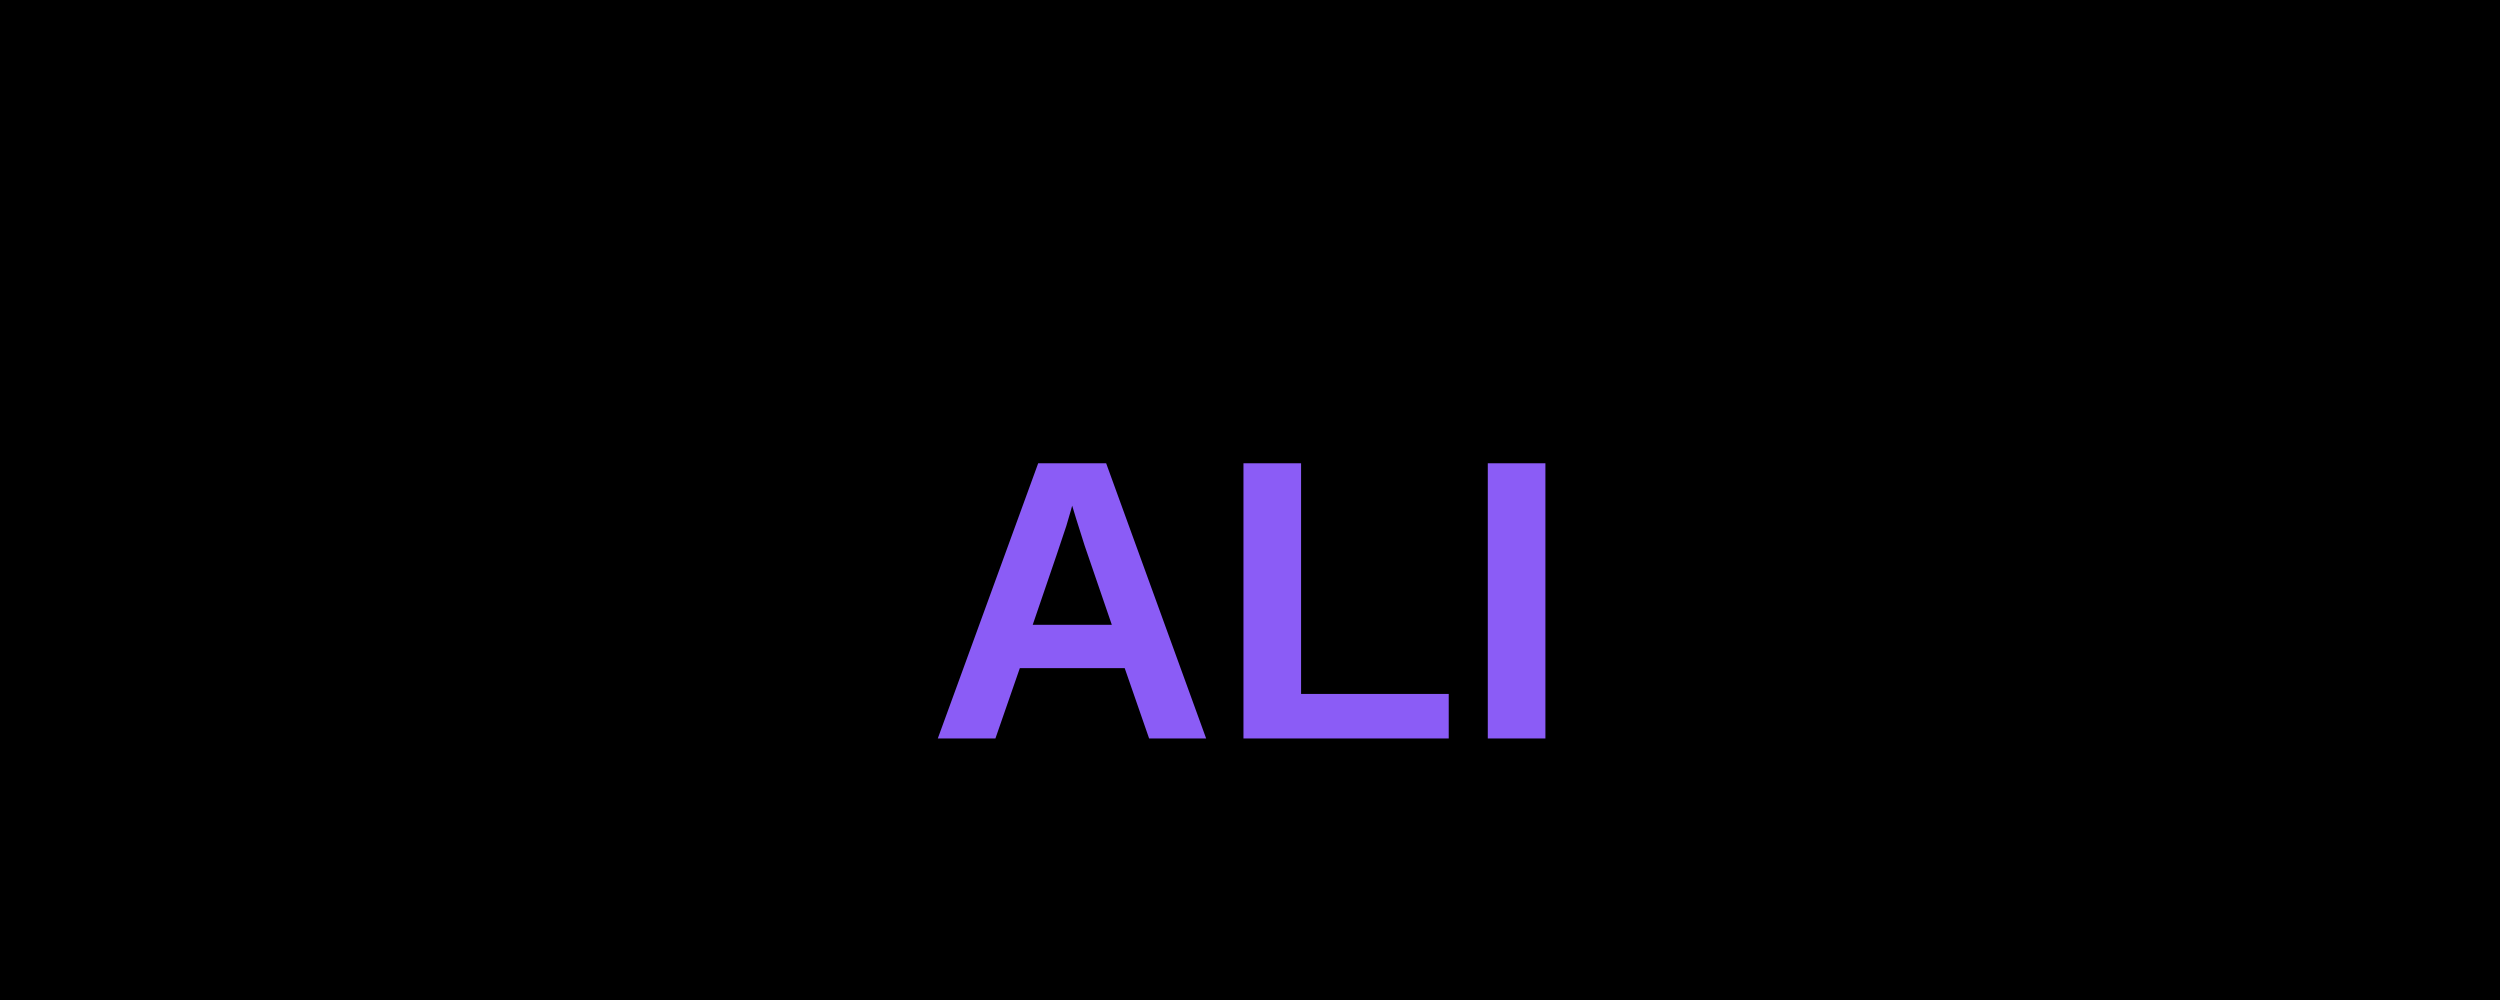
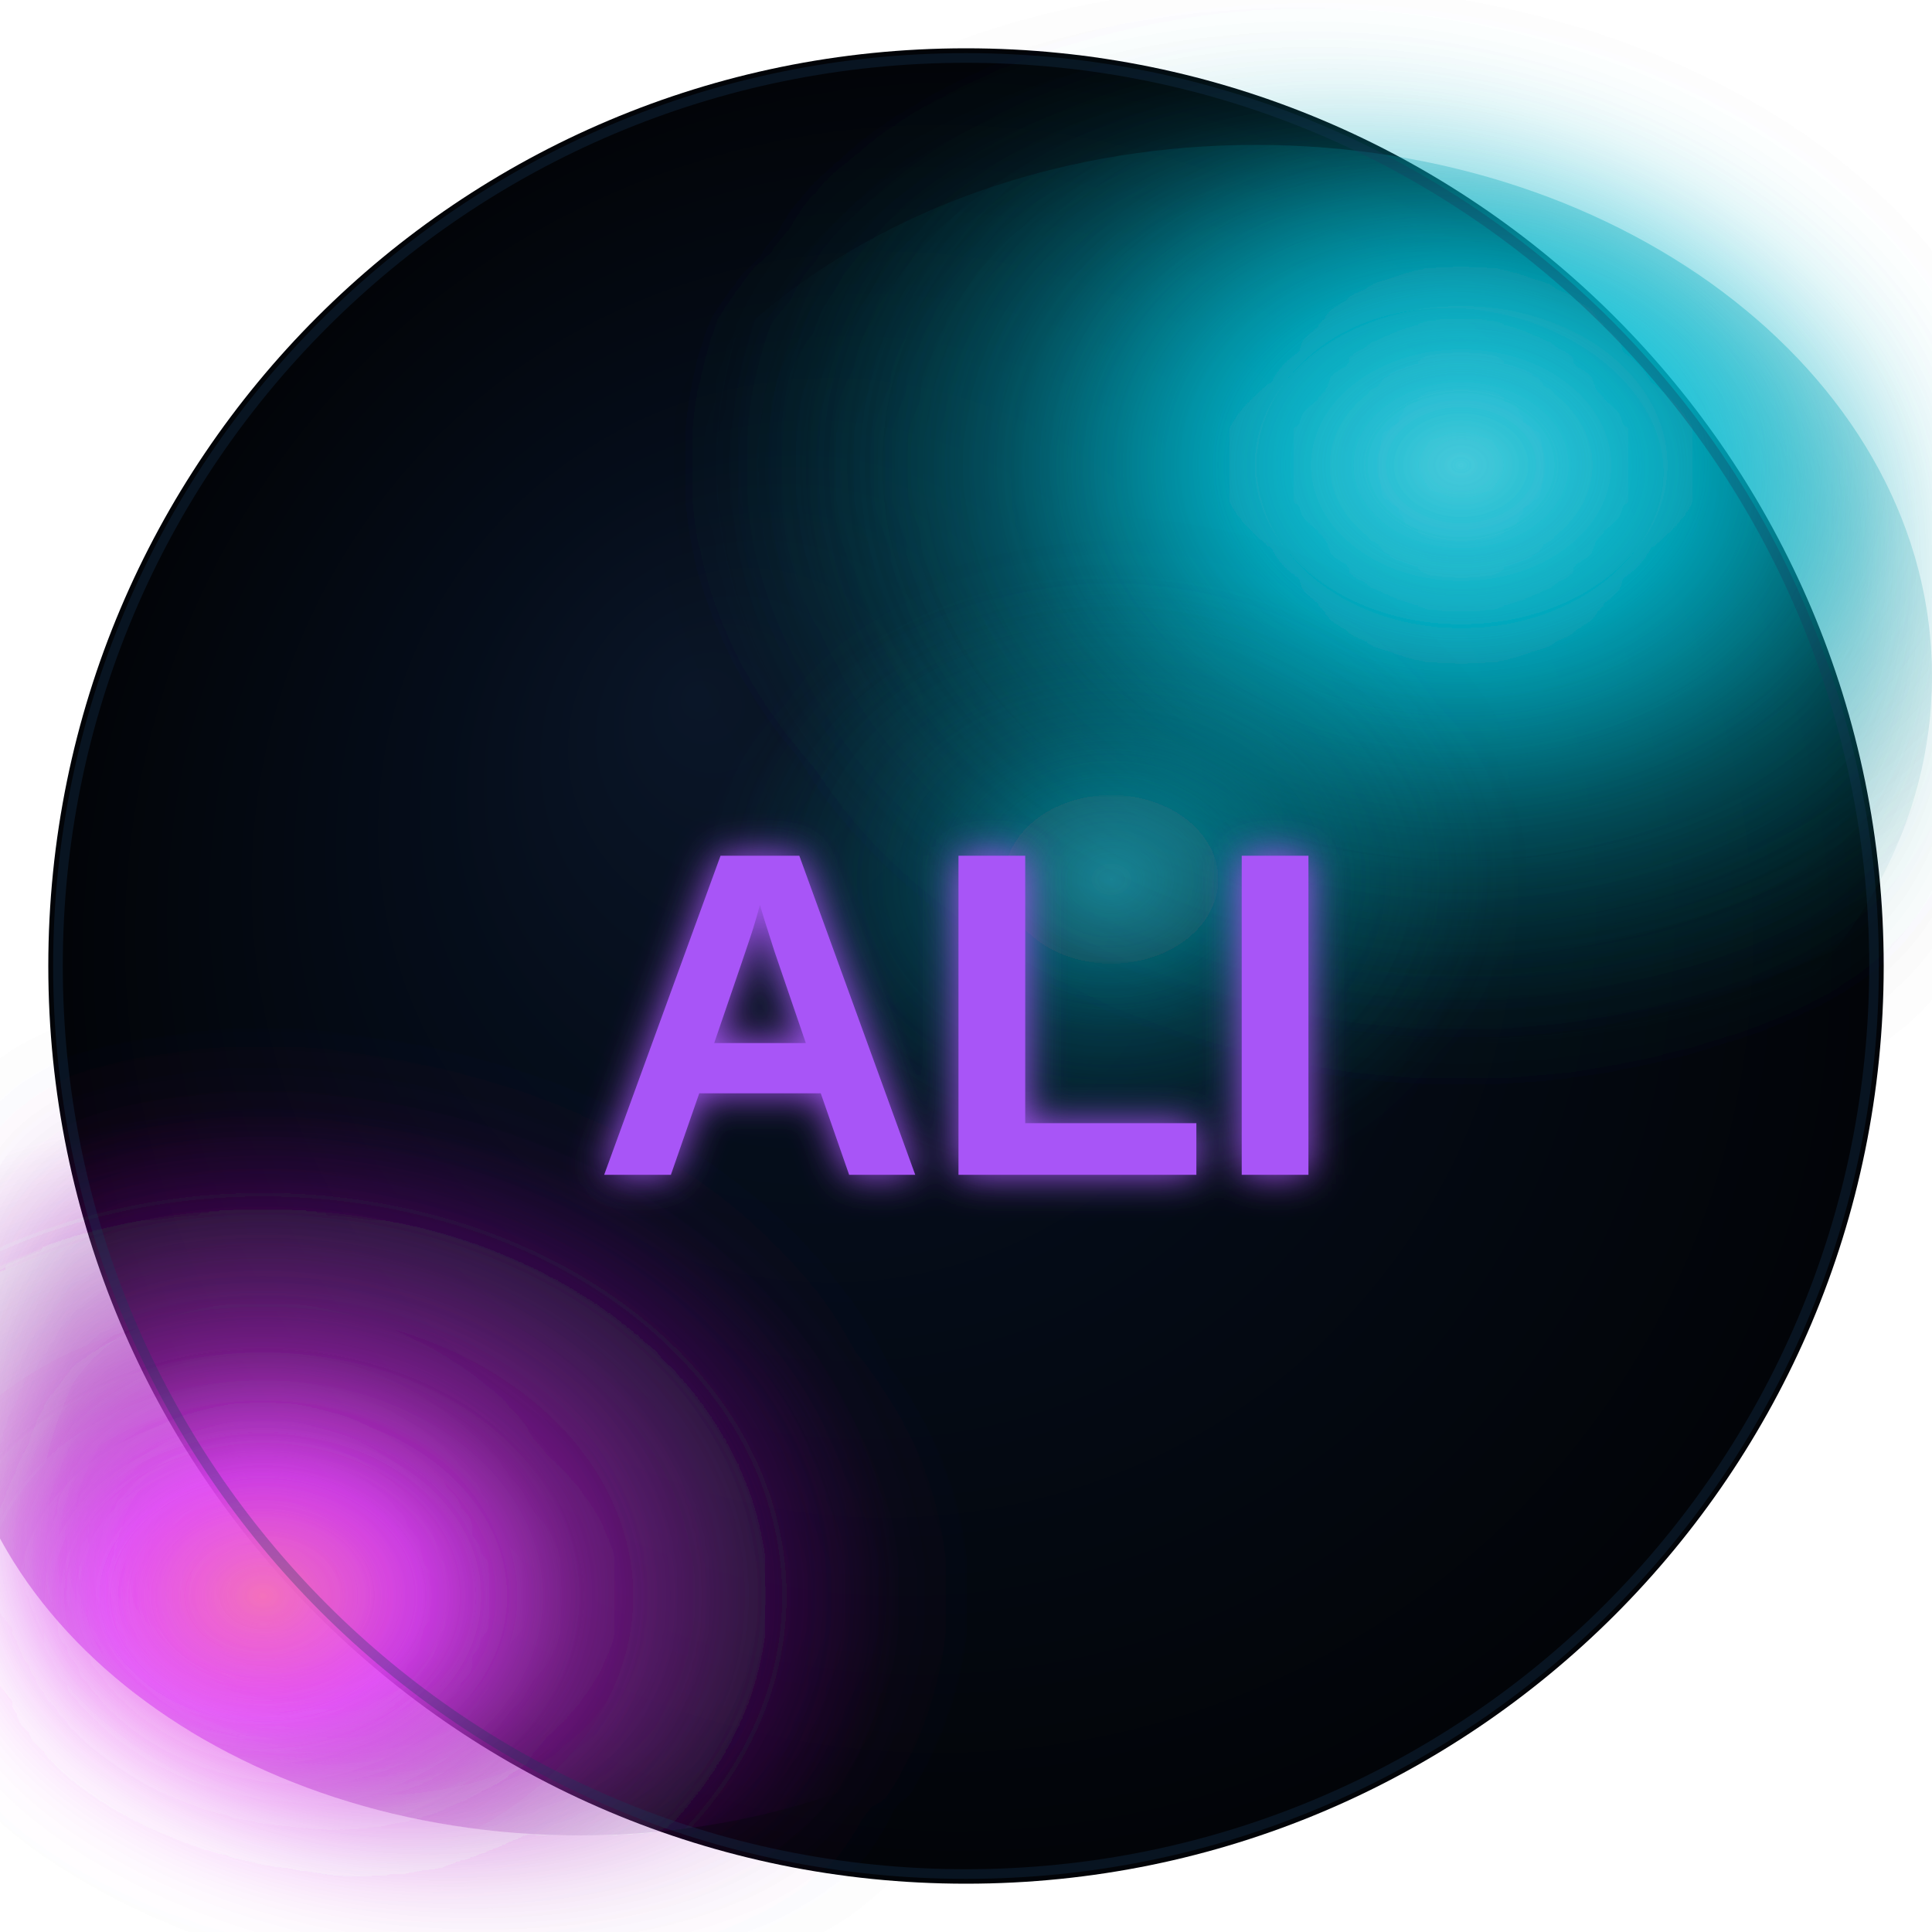
- <svg xmlns="http://www.w3.org/2000/svg" width="200" height="80" viewBox="0 0 200 80">
-   <rect width="200" height="80" fill="#000000" />
-   <text x="100" y="50" font-family="Arial, sans-serif" font-size="32" font-weight="bold" text-anchor="middle" dominant-baseline="middle" fill="#8B5CF6">ALI</text>
+ <svg xmlns="http://www.w3.org/2000/svg" width="200" height="200" viewBox="0 0 200 200">
+   <defs>
+     <radialGradient id="sphereGradient" cx="50%" cy="50%" r="50%" fx="35%" fy="35%">
+       <stop offset="0%" stop-color="#0a1628" />
+       <stop offset="40%" stop-color="#050d1a" />
+       <stop offset="100%" stop-color="#020408" />
+     </radialGradient>
+     <radialGradient id="blueGlow" cx="65%" cy="30%" r="55%">
+       <stop offset="0%" stop-color="#4dd0e1" stop-opacity="0.8" />
+       <stop offset="30%" stop-color="#00bcd4" stop-opacity="0.5" />
+       <stop offset="60%" stop-color="#0097a7" stop-opacity="0.2" />
+       <stop offset="100%" stop-color="#006064" stop-opacity="0" />
+     </radialGradient>
+     <radialGradient id="purpleGlow" cx="25%" cy="75%" r="50%">
+       <stop offset="0%" stop-color="#f472b6" stop-opacity="0.9" />
+       <stop offset="25%" stop-color="#e040fb" stop-opacity="0.6" />
+       <stop offset="50%" stop-color="#9c27b0" stop-opacity="0.3" />
+       <stop offset="100%" stop-color="#7b1fa2" stop-opacity="0" />
+     </radialGradient>
+     <radialGradient id="innerBlueGlow" cx="55%" cy="45%" r="40%">
+       <stop offset="0%" stop-color="#26c6da" stop-opacity="0.4" />
+       <stop offset="50%" stop-color="#0097a7" stop-opacity="0.15" />
+       <stop offset="100%" stop-color="#00838f" stop-opacity="0" />
+     </radialGradient>
+     <filter id="glow" x="-100%" y="-100%" width="300%" height="300%">
+       <feGaussianBlur stdDeviation="5" result="blur" />
+       <feMerge>
+         <feMergeNode in="blur" />
+         <feMergeNode in="SourceGraphic" />
+       </feMerge>
+     </filter>
+     <filter id="strongGlow" x="-100%" y="-100%" width="300%" height="300%">
+       <feGaussianBlur stdDeviation="8" result="blur" />
+       <feMerge>
+         <feMergeNode in="blur" />
+         <feMergeNode in="blur" />
+         <feMergeNode in="SourceGraphic" />
+       </feMerge>
+     </filter>
+     <filter id="textGlow" x="-50%" y="-50%" width="200%" height="200%">
+       <feGaussianBlur stdDeviation="2" result="blur" />
+       <feMerge>
+         <feMergeNode in="blur" />
+         <feMergeNode in="SourceGraphic" />
+       </feMerge>
+     </filter>
+   </defs>
+   <circle cx="100" cy="100" r="95" fill="url(#sphereGradient)" />
+   <ellipse cx="130" cy="70" rx="70" ry="55" fill="url(#blueGlow)" filter="url(#strongGlow)" />
+   <ellipse cx="110" cy="95" rx="50" ry="40" fill="url(#innerBlueGlow)" filter="url(#glow)" />
+   <ellipse cx="60" cy="140" rx="65" ry="50" fill="url(#purpleGlow)" filter="url(#strongGlow)" />
+   <circle cx="100" cy="100" r="94" fill="none" stroke="#1a3a5c" stroke-width="1" stroke-opacity="0.3" />
+   <text x="100" y="108" font-family="Arial, Helvetica, sans-serif" font-size="48" font-weight="bold" text-anchor="middle" dominant-baseline="middle" fill="#a855f7" filter="url(#textGlow)">ALI</text>
</svg>
